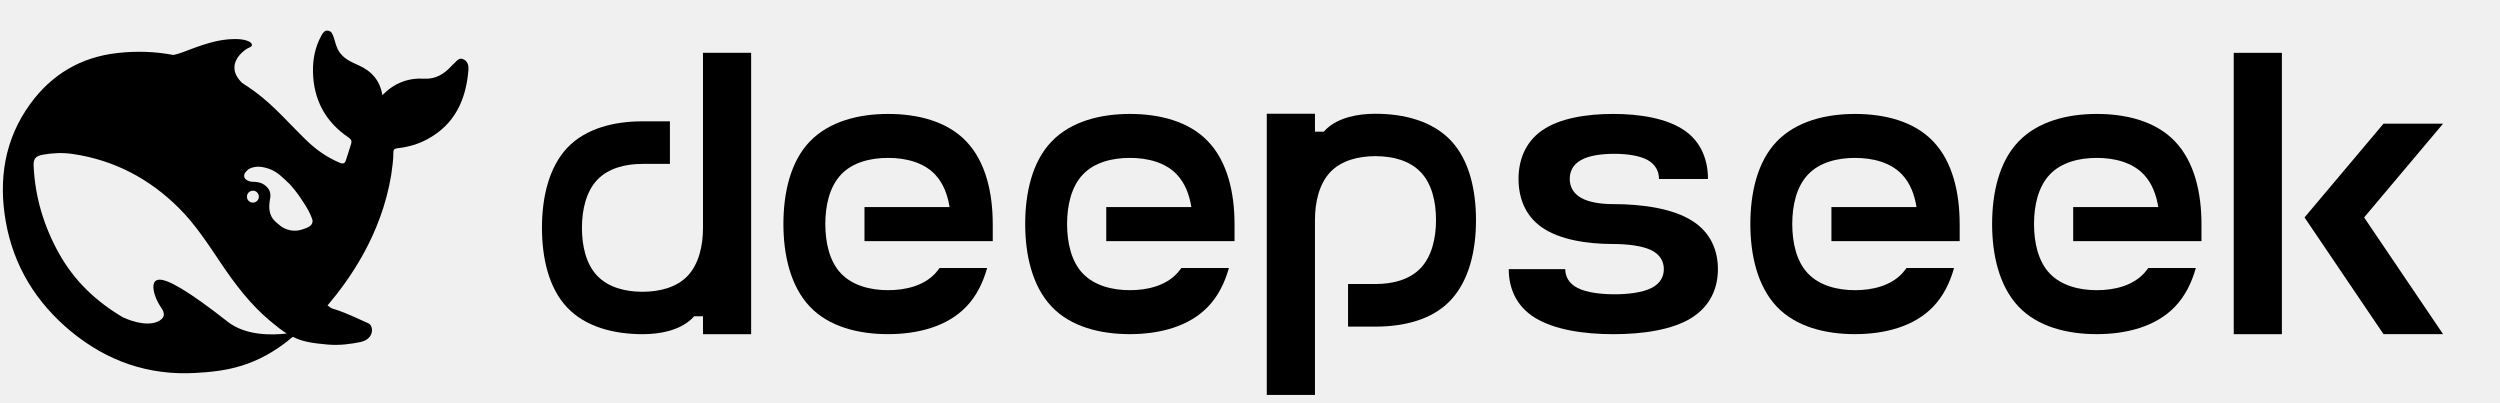
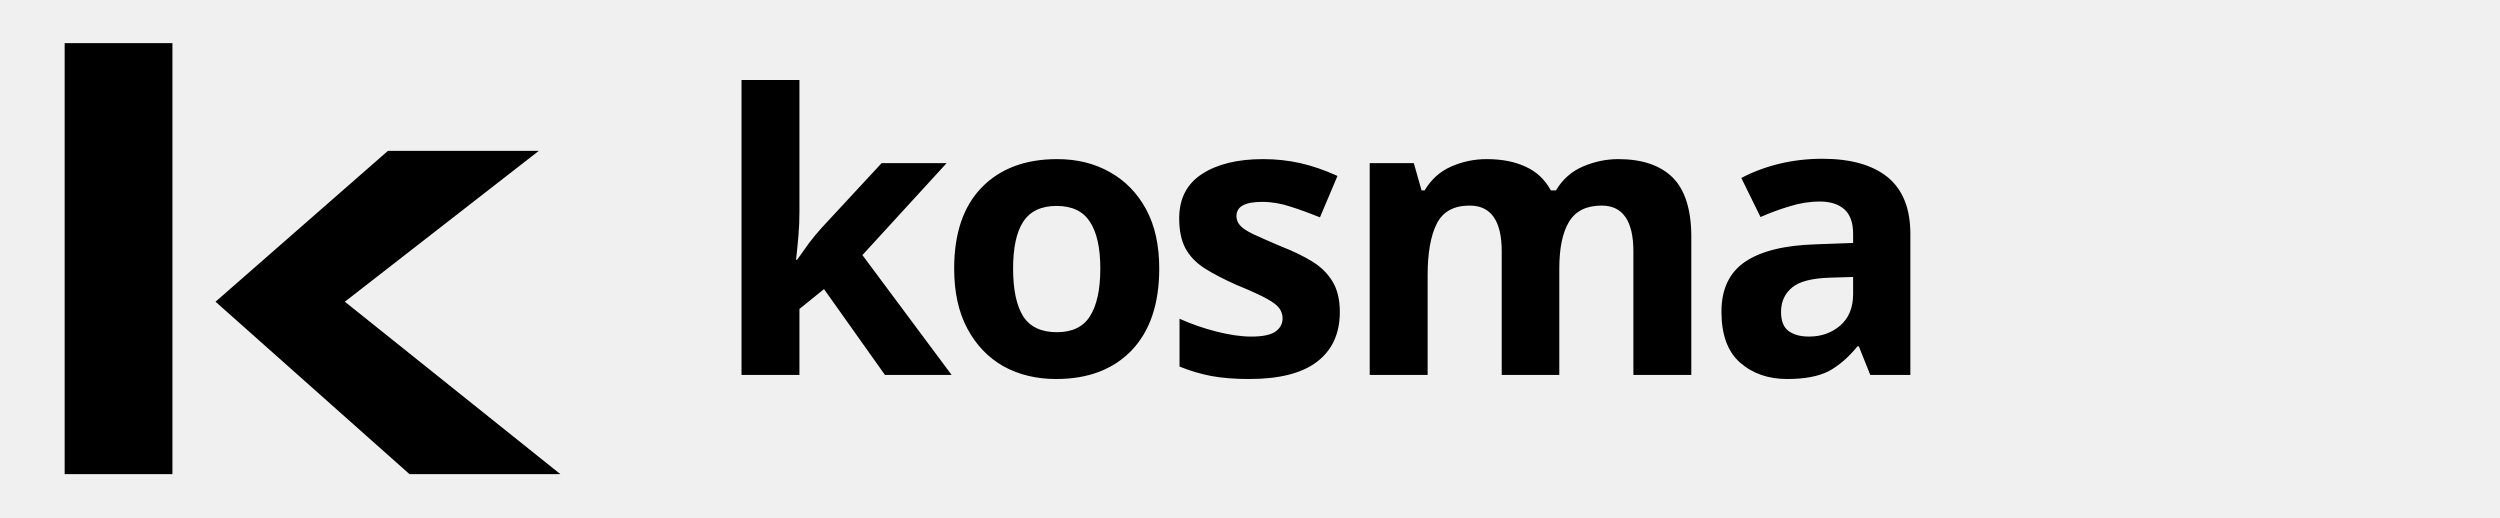
- <svg xmlns="http://www.w3.org/2000/svg" width="143" height="23" viewBox="0 0 143 23" fill="none">
-   <path d="M78.678 18.681H77.108V16.246H78.678C79.651 16.246 80.634 16.004 81.267 15.33C81.901 14.656 82.14 13.622 82.14 12.589C82.14 11.556 81.911 10.522 81.267 9.849C80.625 9.175 79.651 8.932 78.678 8.932C77.706 8.932 76.723 9.175 76.088 9.849C75.455 10.523 75.216 11.556 75.216 12.589V22.59H72.46V6.507H75.216V7.531H75.721C75.776 7.468 75.83 7.414 75.886 7.361C76.575 6.731 77.631 6.507 78.668 6.507C80.294 6.507 81.919 6.911 82.985 8.035C84.05 9.158 84.427 10.883 84.427 12.599C84.427 14.316 84.04 16.032 82.985 17.164C81.929 18.296 80.294 18.682 78.678 18.682V18.681Z" fill="currentColor" />
-   <path d="M36.749 6.94H38.319V9.375H36.749C35.775 9.375 34.793 9.618 34.159 10.291C33.526 10.965 33.287 11.999 33.287 13.032C33.287 14.065 33.517 15.099 34.159 15.773C34.802 16.446 35.775 16.689 36.749 16.689C37.722 16.689 38.705 16.446 39.339 15.773C39.972 15.099 40.211 14.065 40.211 13.032V3.022H42.965V19.115H40.211V18.091H39.706C39.65 18.153 39.596 18.208 39.54 18.261C38.851 18.89 37.795 19.115 36.758 19.115C35.132 19.115 33.507 18.711 32.442 17.588C31.377 16.465 31 14.739 31 13.023C31 11.307 31.386 9.591 32.442 8.459C33.507 7.336 35.132 6.94 36.749 6.94Z" fill="currentColor" />
-   <path d="M56.785 12.815V13.794H49.448V11.845H54.315C54.205 11.135 53.948 10.47 53.489 9.984C52.828 9.284 51.808 9.032 50.798 9.032C49.789 9.032 48.769 9.284 48.108 9.984C47.447 10.685 47.208 11.755 47.208 12.815C47.208 13.876 47.446 14.954 48.108 15.645C48.769 16.337 49.788 16.598 50.798 16.598C51.809 16.598 52.828 16.346 53.489 15.645C53.58 15.546 53.663 15.438 53.746 15.331H56.464C56.226 16.175 55.849 16.939 55.28 17.532C54.178 18.691 52.479 19.113 50.798 19.113C49.117 19.113 47.419 18.7 46.317 17.532C45.215 16.364 44.811 14.585 44.811 12.815C44.811 11.045 45.206 9.257 46.317 8.098C47.428 6.939 49.117 6.517 50.798 6.517C52.479 6.517 54.178 6.93 55.28 8.098C56.39 9.266 56.785 11.045 56.785 12.815V12.815Z" fill="currentColor" />
-   <path d="M70.615 12.815V13.794H63.278V11.845H68.145C68.034 11.135 67.778 10.47 67.318 9.984C66.657 9.284 65.638 9.032 64.628 9.032C63.618 9.032 62.598 9.284 61.937 9.984C61.276 10.685 61.037 11.755 61.037 12.815C61.037 13.876 61.276 14.954 61.937 15.645C62.598 16.337 63.618 16.598 64.628 16.598C65.638 16.598 66.657 16.346 67.318 15.645C67.41 15.546 67.493 15.438 67.575 15.331H70.294C70.055 16.175 69.678 16.939 69.109 17.532C68.007 18.691 66.308 19.113 64.628 19.113C62.948 19.113 61.248 18.7 60.147 17.532C59.045 16.364 58.641 14.585 58.641 12.815C58.641 11.045 59.036 9.257 60.147 8.098C61.258 6.939 62.947 6.517 64.628 6.517C66.309 6.517 68.007 6.93 69.109 8.098C70.22 9.266 70.615 11.045 70.615 12.815V12.815Z" fill="currentColor" />
-   <path d="M92.278 19.115C93.959 19.115 95.657 18.872 96.759 18.18C97.861 17.489 98.265 16.437 98.265 15.395C98.265 14.353 97.87 13.292 96.759 12.609C95.657 11.927 93.958 11.675 92.278 11.675C91.561 11.675 90.9 11.576 90.432 11.315C89.964 11.045 89.789 10.641 89.789 10.237C89.789 9.832 89.955 9.419 90.432 9.158C90.9 8.889 91.626 8.799 92.342 8.799C93.058 8.799 93.783 8.898 94.253 9.158C94.721 9.428 94.895 9.832 94.895 10.237H97.696C97.696 9.194 97.338 8.134 96.338 7.451C95.337 6.769 93.803 6.517 92.279 6.517C90.754 6.517 89.221 6.759 88.22 7.451C87.219 8.143 86.86 9.194 86.86 10.237C86.86 11.28 87.218 12.339 88.22 13.022C89.221 13.705 90.754 13.957 92.279 13.957C93.068 13.957 93.941 14.056 94.464 14.316C94.988 14.577 95.171 14.99 95.171 15.395C95.171 15.799 94.988 16.212 94.464 16.473C93.941 16.734 93.142 16.833 92.352 16.833C91.563 16.833 90.754 16.734 90.24 16.473C89.726 16.213 89.532 15.799 89.532 15.395H86.3C86.3 16.438 86.694 17.497 87.806 18.18C88.917 18.863 90.598 19.115 92.279 19.115H92.278Z" fill="currentColor" />
-   <path d="M112.094 12.815V13.794H104.757V11.845H109.624C109.514 11.135 109.257 10.47 108.798 9.984C108.136 9.284 107.117 9.032 106.106 9.032C105.095 9.032 104.077 9.284 103.416 9.984C102.755 10.685 102.517 11.755 102.517 12.815C102.517 13.876 102.755 14.954 103.416 15.645C104.077 16.337 105.097 16.598 106.106 16.598C107.116 16.598 108.136 16.346 108.798 15.645C108.889 15.546 108.972 15.438 109.054 15.331H111.772C111.533 16.175 111.157 16.939 110.588 17.532C109.486 18.691 107.787 19.113 106.106 19.113C104.425 19.113 102.727 18.7 101.625 17.532C100.524 16.364 100.12 14.585 100.12 12.815C100.12 11.045 100.515 9.257 101.625 8.098C102.737 6.939 104.427 6.517 106.106 6.517C107.786 6.517 109.486 6.93 110.588 8.098C111.699 9.266 112.093 11.045 112.093 12.815L112.094 12.815Z" fill="currentColor" />
-   <path d="M125.924 12.815V13.794H118.586V11.845H123.453C123.344 11.135 123.086 10.47 122.627 9.984C121.966 9.284 120.947 9.032 119.936 9.032C118.926 9.032 117.907 9.284 117.246 9.984C116.585 10.685 116.346 11.755 116.346 12.815C116.346 13.876 116.585 14.954 117.246 15.645C117.907 16.337 118.927 16.598 119.936 16.598C120.946 16.598 121.966 16.346 122.627 15.645C122.719 15.546 122.801 15.438 122.884 15.331H125.602C125.363 16.175 124.987 16.939 124.418 17.532C123.316 18.691 121.617 19.113 119.936 19.113C118.256 19.113 116.558 18.7 115.456 17.532C114.354 16.364 113.949 14.585 113.949 12.815C113.949 11.045 114.344 9.257 115.456 8.098C116.566 6.939 118.256 6.517 119.936 6.517C121.617 6.517 123.315 6.93 124.418 8.098C125.529 9.266 125.924 11.045 125.924 12.815V12.815Z" fill="currentColor" />
-   <path d="M130.524 3.022H127.77V19.115H130.524V3.022Z" fill="currentColor" />
-   <path d="M135.227 12.437L139.744 19.114H136.337L131.819 12.437L136.337 7.073H139.744L135.227 12.437Z" fill="currentColor" />
-   <g clip-path="url(#dsh-wordmark-clip)">
-     <path d="M26.517 3.395C26.235 3.257 26.114 3.52 25.949 3.653C25.892 3.697 25.845 3.753 25.797 3.805C25.385 4.245 24.903 4.534 24.274 4.5C23.354 4.448 22.568 4.737 21.873 5.441C21.726 4.573 21.235 4.055 20.489 3.723C20.099 3.551 19.703 3.377 19.43 3.002C19.239 2.735 19.186 2.437 19.091 2.143C19.03 1.966 18.97 1.785 18.766 1.754C18.544 1.72 18.457 1.905 18.37 2.061C18.023 2.695 17.889 3.395 17.902 4.103C17.932 5.697 18.605 6.966 19.942 7.868C20.094 7.972 20.133 8.075 20.085 8.227C19.994 8.538 19.886 8.84 19.79 9.151C19.729 9.349 19.638 9.393 19.426 9.306C18.692 8.999 18.058 8.546 17.498 7.998C16.548 7.078 15.688 6.063 14.616 5.269C14.364 5.083 14.113 4.91 13.852 4.746C12.758 3.684 13.995 2.812 14.282 2.708C14.581 2.6 14.386 2.229 13.418 2.233C12.45 2.237 11.565 2.562 10.436 2.993C10.271 3.058 10.097 3.105 9.92 3.145C8.895 2.95 7.832 2.907 6.721 3.032C4.629 3.265 2.958 4.254 1.73 5.943C0.254 7.972 -0.093 10.278 0.332 12.682C0.778 15.217 2.072 17.315 4.06 18.956C6.122 20.657 8.496 21.491 11.205 21.331C12.85 21.236 14.681 21.015 16.747 19.267C17.268 19.526 17.815 19.63 18.722 19.707C19.421 19.772 20.093 19.673 20.614 19.565C21.43 19.392 21.374 18.637 21.079 18.498C18.687 17.384 19.212 17.837 18.735 17.471C19.95 16.033 21.806 13.478 22.379 9.998C22.435 9.614 22.507 9.073 22.499 8.762C22.494 8.572 22.538 8.499 22.755 8.477C23.354 8.408 23.935 8.244 24.469 7.95C26.019 7.104 26.644 5.713 26.791 4.047C26.813 3.792 26.787 3.529 26.517 3.395ZM13.014 18.395C10.696 16.572 9.572 15.973 9.108 15.998C8.674 16.024 8.752 16.521 8.848 16.845C8.948 17.165 9.078 17.385 9.26 17.666C9.386 17.851 9.473 18.127 9.134 18.335C8.388 18.797 7.09 18.18 7.029 18.149C5.518 17.259 4.256 16.085 3.365 14.479C2.506 12.934 2.007 11.275 1.924 9.505C1.903 9.078 2.029 8.927 2.454 8.849C3.014 8.746 3.591 8.724 4.151 8.806C6.517 9.152 8.53 10.209 10.219 11.885C11.182 12.839 11.911 13.979 12.662 15.093C13.461 16.276 14.32 17.403 15.414 18.327C15.801 18.651 16.109 18.897 16.404 19.078C15.514 19.178 14.03 19.199 13.014 18.396V18.395ZM14.125 11.249C14.125 11.059 14.277 10.908 14.468 10.908C14.511 10.908 14.55 10.916 14.585 10.929C14.633 10.946 14.677 10.972 14.711 11.011C14.772 11.072 14.807 11.158 14.807 11.249C14.807 11.439 14.655 11.59 14.464 11.59C14.273 11.59 14.125 11.439 14.125 11.249ZM17.576 13.019C17.355 13.11 17.133 13.187 16.92 13.196C16.59 13.213 16.23 13.079 16.035 12.915C15.731 12.661 15.514 12.518 15.423 12.073C15.384 11.884 15.406 11.59 15.44 11.421C15.518 11.059 15.432 10.826 15.176 10.614C14.968 10.441 14.703 10.394 14.412 10.394C14.303 10.394 14.203 10.346 14.129 10.308C14.008 10.247 13.908 10.096 14.003 9.91C14.034 9.85 14.181 9.703 14.216 9.677C14.611 9.453 15.066 9.526 15.488 9.695C15.878 9.854 16.174 10.148 16.599 10.562C17.033 11.063 17.111 11.201 17.358 11.577C17.554 11.871 17.732 12.173 17.854 12.518C17.927 12.734 17.832 12.911 17.576 13.019Z" fill="currentColor" />
-   </g>
-   <defs>
-     <clipPath id="dsh-wordmark-clip">
-       <rect width="26.634" height="19.6" fill="white" transform="translate(0.163086 1.75)" />
-     </clipPath>
-   </defs>
+ <svg xmlns="http://www.w3.org/2000/svg" width="116" height="24" viewBox="0 0 116 24" fill="none" aria-label="kosma">
+   <path d="M3 2H8V22H3ZM10 14L18 7H25L16 14L26 22H19L10 14Z" fill="currentColor" />
+   <text x="33" y="17.4" fill="currentColor" font-family="ui-sans-serif, system-ui, sans-serif" font-size="18" font-weight="700" letter-spacing="-0.7">kosma</text>
</svg>
